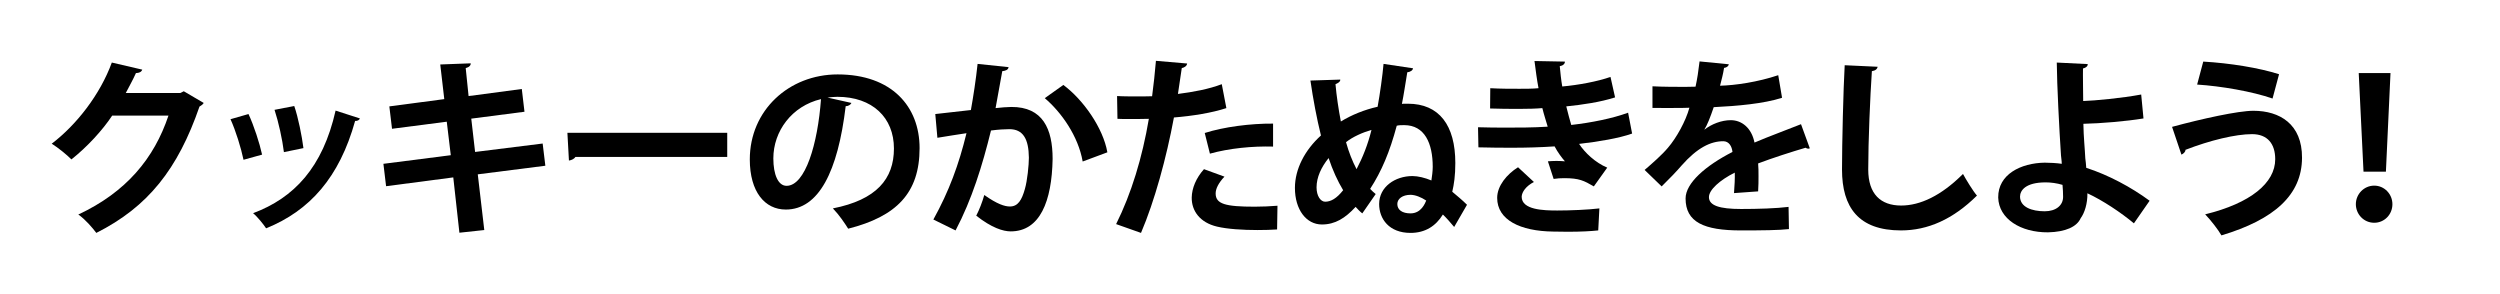
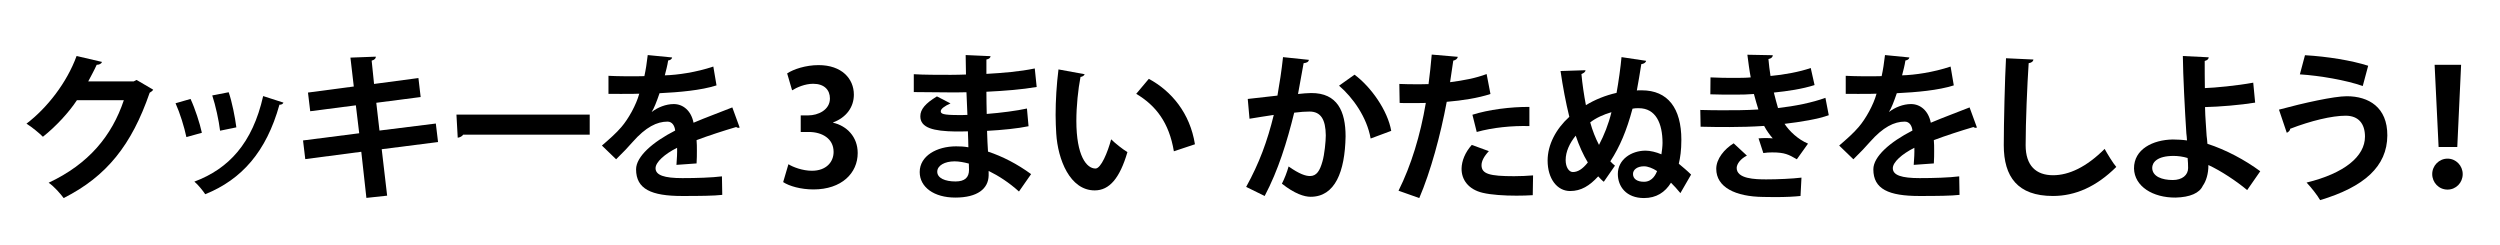
- <svg xmlns="http://www.w3.org/2000/svg" xmlns:xlink="http://www.w3.org/1999/xlink" version="1.1" x="0px" y="0px" width="626.969px" height="73.497px" viewBox="0 0 626.969 73.497" enable-background="new 0 0 626.969 73.497" xml:space="preserve">
+ <svg xmlns="http://www.w3.org/2000/svg" xmlns:xlink="http://www.w3.org/1999/xlink" version="1.1" x="0px" y="0px" width="751.946px" height="73.497px" viewBox="0 0 751.946 73.497" enable-background="new 0 0 751.946 73.497" xml:space="preserve">
  <g id="base" display="none">
</g>
  <g id="book3" display="none">
</g>
  <g id="_x38_" display="none">
</g>
  <g id="_x37_" display="none">
</g>
  <g id="_x36_" display="none">
</g>
  <g id="_x35_">
    <g>
-       <path d="M51.085,25.815c-0.191,0.384-0.672,0.672-1.056,0.912C44.604,42.425,37.116,51.882,24.155,58.41    c-1.008-1.344-2.784-3.408-4.513-4.608c12.001-5.616,19.01-14.065,22.61-24.818H28.14c-2.4,3.648-6.289,7.873-10.225,10.993    c-1.152-1.152-3.312-2.928-4.945-3.937c6.241-4.752,12.146-12.337,15.074-20.354l7.632,1.776    c-0.191,0.576-0.815,0.864-1.584,0.864c-0.768,1.728-1.728,3.408-2.544,4.992h13.681l0.864-0.432L51.085,25.815z" />
-       <path d="M62.32,28.6c1.344,2.881,2.784,7.297,3.408,10.177l-4.656,1.296c-0.624-2.976-1.921-7.2-3.265-10.177L62.32,28.6z     M90.259,29.704c-0.145,0.384-0.576,0.672-1.2,0.624c-3.937,14.161-11.377,22.514-22.322,26.93c-0.624-0.96-2.16-2.88-3.265-3.792    c10.273-3.84,17.474-11.473,20.69-25.73L90.259,29.704z M73.793,26.584c1.008,2.928,1.92,7.536,2.305,10.561l-4.896,1.008    c-0.385-3.168-1.345-7.536-2.353-10.608L73.793,26.584z" />
-       <path d="M119.82,43.721l1.632,13.97l-6.24,0.672l-1.536-13.873l-16.85,2.208l-0.672-5.616l16.897-2.16l-1.008-8.401l-13.729,1.776    l-0.672-5.616l13.777-1.824l-1.009-8.688l7.633-0.288c0.048,0.479-0.336,0.96-1.248,1.2l0.72,7.008l13.346-1.775l0.672,5.712    l-13.345,1.729l0.96,8.353l16.945-2.112l0.672,5.568L119.82,43.721z" />
-       <path d="M142.297,33.304h40.083v6.049h-38.067c-0.288,0.48-0.96,0.816-1.632,0.912L142.297,33.304z" />
-       <path d="M213.53,25.815c-0.192,0.432-0.769,0.816-1.44,0.816c-1.968,16.417-6.769,25.922-15.025,25.922    c-5.232,0-9.024-4.416-9.024-12.577c0-12.289,9.793-21.313,22.034-21.313c13.585,0,20.546,8.064,20.546,18.481    c0,11.281-5.809,17.138-17.906,20.21c-0.912-1.44-2.256-3.457-3.84-5.089c10.944-2.16,15.313-7.393,15.313-15.025    c0-7.729-5.377-12.961-14.21-12.961c-0.863,0-1.632,0.096-2.448,0.192L213.53,25.815z M205.897,24.855    c-7.297,1.729-11.953,8.017-11.953,14.881c0,4.033,1.2,6.865,3.312,6.865C201.961,46.602,205.081,36.088,205.897,24.855z" />
-       <path d="M252.942,16.839c-0.096,0.672-0.72,0.912-1.584,1.008c-0.432,2.353-1.151,6.48-1.68,9.265    c1.248-0.144,2.977-0.288,3.937-0.288c7.92-0.048,10.368,5.521,10.368,13.01v0.048c-0.191,10.608-3.168,18.146-10.513,18.146    c-1.92,0-4.8-0.912-8.641-3.937c0.769-1.488,1.536-3.456,2.017-5.185c3.264,2.305,5.136,2.881,6.433,2.881    c2.016,0,2.976-1.633,3.744-4.369c0.624-2.112,1.008-6.096,1.008-7.872c-0.048-4.753-1.488-7.153-4.896-7.153    c-1.152,0-2.784,0.097-4.608,0.337c-2.16,8.784-4.801,17.329-8.881,25.058l-5.568-2.736c3.937-7.104,6.385-13.777,8.305-21.649    c-1.729,0.288-5.185,0.768-7.297,1.152l-0.527-5.953l8.929-1.008c0.624-3.505,1.248-7.537,1.68-11.569L252.942,16.839z     M271.521,40.505c-1.104-6.385-5.377-12.385-9.505-15.89l4.656-3.312c4.992,3.696,9.985,10.802,11.041,16.897L271.521,40.505z" />
-       <path d="M307.558,27.111c-3.648,1.2-8.448,1.969-13.152,2.353c-1.873,10.081-4.849,20.978-8.257,28.946l-6.241-2.208    c3.793-7.585,6.577-16.705,8.209-26.402c-0.768,0.048-4.177,0.048-5.088,0.048c-1.009,0-1.969,0-2.785-0.048l-0.096-5.713    c1.536,0.097,4.032,0.097,6.337,0.097c0.768,0,1.632-0.048,2.448-0.048c0.384-2.784,0.72-6.097,0.96-8.881l7.824,0.672    c-0.048,0.576-0.624,1.008-1.344,1.152c-0.24,1.728-0.624,4.32-0.96,6.48c3.792-0.48,7.729-1.2,10.993-2.448L307.558,27.111z     M320.279,57.546c-1.488,0.097-3.169,0.145-4.896,0.145c-3.696,0-7.585-0.24-10.177-0.864c-4.272-1.008-6.385-3.937-6.337-7.297    c0.048-2.304,1.056-4.849,3.072-7.104l5.137,1.872c-1.488,1.584-2.208,3.024-2.208,4.225c0,2.641,2.448,3.312,9.792,3.312    c1.921,0,3.937-0.097,5.713-0.24L320.279,57.546z M302.134,33.353c4.8-1.536,11.521-2.4,17.137-2.353v5.761    c-5.184-0.145-11.04,0.432-15.841,1.775L302.134,33.353z" />
-       <path d="M336.126,19.959c0.048,0.576-0.72,0.96-1.2,1.152c0.24,2.832,0.769,6.385,1.345,9.36c2.64-1.632,5.952-2.976,9.217-3.696    c0.575-3.12,1.248-7.969,1.487-10.753l7.393,1.104c-0.048,0.479-0.624,0.912-1.439,1.008c-0.433,2.592-0.912,5.809-1.345,7.921    c0.24-0.048,0.433-0.048,1.488-0.048c7.873,0,11.905,5.424,11.905,14.881c0,3.168-0.336,5.377-0.769,7.201    c1.2,1.008,2.545,2.111,3.696,3.264l-3.216,5.568c-1.008-1.2-1.968-2.304-2.832-3.12c-1.776,2.881-4.417,4.608-8.113,4.608    c-5.376,0-7.872-3.504-7.872-7.248c0-4.32,4.032-7.009,8.353-7.009c1.392,0,3.168,0.432,4.752,1.104    c0.145-0.912,0.336-2.352,0.336-3.408c0-5.904-2.016-10.465-7.152-10.465c-0.768,0-1.296,0-1.872,0.145    c-1.776,6.624-3.792,11.377-6.673,15.841c0.433,0.48,0.912,0.912,1.393,1.296l-3.36,4.849c-0.576-0.432-1.152-1.056-1.68-1.632    c-2.593,2.832-5.137,4.416-8.449,4.416c-3.937,0-6.769-3.744-6.769-9.169c0-4.752,2.496-9.504,6.528-13.152    c-1.056-4.272-1.968-9.121-2.64-13.777L336.126,19.959z M336.846,47.705c-1.392-2.304-2.64-5.04-3.647-8.064    c-1.824,2.256-3.024,4.801-3.024,7.345c0,2.16,1.008,3.601,2.16,3.601C333.773,50.586,335.214,49.77,336.846,47.705z     M343.95,32.584c-2.208,0.624-4.704,1.729-6.384,3.072c0.672,2.448,1.584,4.753,2.64,6.769    C341.742,39.497,343.039,36.28,343.95,32.584z M353.743,53.514c2.688,0,3.648-2.544,3.937-3.216    c-1.296-0.864-2.784-1.44-3.937-1.44c-2.016,0-3.312,1.008-3.312,2.305C350.432,52.649,351.68,53.514,353.743,53.514z" />
-       <path d="M409.314,33.496c-3.36,1.2-8.4,2.017-13.297,2.592c1.439,2.209,4.08,4.705,7.057,5.953l-3.36,4.704    c-2.496-1.44-3.648-2.064-7.441-2.064c-0.863,0-1.775,0.049-2.64,0.192l-1.44-4.416c0.624-0.048,1.393-0.097,2.16-0.097    c0.769,0,1.536,0.049,2.112,0.097c-0.72-0.816-1.824-2.257-2.592-3.744c-3.505,0.239-7.297,0.336-10.321,0.336    c-2.353,0-5.809,0-8.785-0.097l-0.096-5.04c1.92,0.048,4.225,0.096,6.385,0.096c3.696,0,7.393,0,11.089-0.24    c-0.336-1.151-0.96-3.072-1.344-4.656c-1.585,0.145-3.696,0.192-5.521,0.192c-2.641,0-5.232,0-7.585-0.096l0.048-5.089    c2.544,0.145,5.089,0.145,7.297,0.145c1.44,0,3.36,0,4.801-0.145c-0.385-1.968-0.721-4.561-1.009-6.816l7.633,0.144    c0,0.576-0.479,1.009-1.296,1.152c0.144,1.536,0.336,3.456,0.624,5.089c3.889-0.336,8.881-1.248,12.097-2.4l1.152,5.137    c-3.744,1.199-8.064,1.823-12.241,2.256c0.433,1.632,0.864,3.456,1.248,4.656c5.089-0.576,10.321-1.632,14.258-3.072    L409.314,33.496z M400.817,57.786c-1.824,0.192-4.272,0.336-7.633,0.336c-1.104,0-2.304-0.048-3.647-0.048    c-8.305-0.096-14.065-2.928-14.065-8.448c0-3.024,2.448-5.953,5.232-7.681l3.984,3.696c-1.969,1.008-3.024,2.496-3.072,3.696    c0,3.312,5.521,3.456,8.929,3.456c3.312,0,7.776-0.192,10.561-0.528L400.817,57.786z" />
-       <path d="M453.878,37.192c-0.144,0.048-0.24,0.096-0.384,0.096c-0.24,0-0.48-0.096-0.672-0.239    c-3.601,1.056-8.353,2.592-11.905,3.936c0.096,0.961,0.096,2.064,0.096,3.217s0,2.4-0.096,3.792l-6.049,0.433    c0.145-1.776,0.24-3.745,0.192-5.137c-3.744,1.872-6.48,4.32-6.48,6.145c0,2.112,2.64,2.977,8.064,2.977    c4.225,0,8.881-0.145,11.905-0.528l0.096,5.568c-2.496,0.288-6.624,0.336-12.049,0.336c-9.265,0-13.873-2.064-13.873-8.017    c0-3.84,4.992-8.209,11.761-11.665c-0.144-1.392-0.864-2.688-2.304-2.688c-3.169,0-6.529,1.633-10.466,6.097    c-1.151,1.345-2.928,3.217-4.992,5.232l-4.272-4.128c2.017-1.729,4.369-3.793,5.856-5.568c2.112-2.448,4.465-6.673,5.377-10.033    l-1.824,0.048c-1.056,0-6.24,0.048-7.44,0v-5.425c2.688,0.145,6.145,0.145,8.257,0.145l2.544-0.048    c0.432-1.969,0.72-3.889,1.008-6.337l7.345,0.721c-0.096,0.479-0.528,0.815-1.2,0.911c-0.24,1.536-0.624,2.977-1.008,4.465    c3.792-0.096,9.457-0.912,14.593-2.641l0.96,5.665c-4.607,1.488-11.232,2.064-17.137,2.352c-0.864,2.545-1.681,4.609-2.353,5.617    h0.048c1.729-1.345,4.225-2.353,6.577-2.353c2.784,0,5.232,1.969,5.952,5.616c3.696-1.584,8.209-3.216,11.665-4.608    L453.878,37.192z" />
-       <path d="M470.882,16.743c-0.096,0.575-0.527,0.96-1.439,1.104c-0.433,6.385-0.912,17.617-0.912,24.674    c0,6.145,3.12,9.025,8.256,9.025c4.753,0,10.033-2.448,15.506-7.921c0.72,1.344,2.592,4.416,3.504,5.425    c-6,5.952-12.337,8.736-19.058,8.736c-10.656,0-14.785-5.809-14.785-15.266c0-6.433,0.336-20.354,0.672-26.162L470.882,16.743z" />
-       <path d="M535.16,56.01c-3.217-2.688-7.825-5.76-11.665-7.536c0.048,2.592-0.721,4.944-1.681,6.24    c-0.96,2.16-3.792,3.456-8.208,3.553c-6.817,0.048-12.338-3.36-12.481-8.737c-0.048-5.809,5.664-8.641,11.665-8.736    c1.104,0,3.12,0.096,4.272,0.288c0-0.769-0.145-1.44-0.192-2.112c-0.432-6.48-1.008-17.666-1.056-23.282l7.776,0.384    c0,0.48-0.384,0.912-1.2,1.104c-0.048,1.152,0.048,6.864,0.048,8.161c2.929-0.097,9.649-0.721,14.546-1.633l0.576,6.001    c-4.369,0.72-10.705,1.248-15.074,1.344c0.049,3.36,0.385,6.385,0.48,8.641c0.096,0.721,0.192,1.584,0.24,2.4    c5.521,1.776,11.281,4.849,15.89,8.257L535.16,56.01z M513.03,45.737c-5.041,0-6.433,2.016-6.433,3.601    c0.048,2.592,2.928,3.648,6.192,3.648c2.832,0,4.608-1.488,4.608-3.601c0-0.912-0.048-2.017-0.145-3.024    C515.814,45.93,514.326,45.737,513.03,45.737z" />
-       <path d="M544.725,31.816c7.44-2.017,16.562-4.033,20.401-4.033c6.577,0,12.241,3.312,12.193,11.81    c-0.048,9.312-6.961,15.457-20.21,19.441c-0.816-1.44-2.688-3.84-4.08-5.28c11.377-2.784,17.569-7.873,17.569-13.825    c0-3.841-1.92-6.288-5.809-6.288c-4.128,0-10.513,1.536-16.705,3.936c0.048,0.48-0.528,1.009-1.009,1.2L544.725,31.816z     M552.549,15.446c6.721,0.385,14.065,1.584,19.01,3.169l-1.632,6.096c-5.089-1.775-12.913-3.12-18.914-3.504L552.549,15.446z" />
-       <path d="M590.819,51.21c0-2.545,2.064-4.656,4.608-4.656s4.561,2.111,4.561,4.656c0,2.592-2.017,4.656-4.561,4.656    C592.787,55.866,590.819,53.706,590.819,51.21z M592.739,43.049l-1.2-24.722h7.969l-1.152,24.722H592.739z" />
+       <path d="M46.077,26.976c-0.191,0.384-0.672,0.672-1.056,0.912C39.597,43.585,32.108,53.042,19.147,59.57    c-1.008-1.344-2.784-3.408-4.513-4.608c12.001-5.616,19.01-14.065,22.61-24.818H23.132c-2.4,3.648-6.289,7.873-10.225,10.993    c-1.152-1.152-3.312-2.928-4.945-3.937c6.241-4.752,12.146-12.337,15.074-20.354l7.632,1.776    c-0.191,0.576-0.815,0.864-1.584,0.864c-0.768,1.728-1.728,3.408-2.544,4.992h13.681l0.864-0.432L46.077,26.976z" />
+       <path d="M57.312,29.76c1.344,2.881,2.784,7.297,3.408,10.177l-4.656,1.296c-0.624-2.976-1.921-7.2-3.265-10.177L57.312,29.76z     M85.251,30.864c-0.145,0.384-0.576,0.672-1.2,0.624c-3.937,14.161-11.377,22.514-22.322,26.93c-0.624-0.96-2.16-2.88-3.265-3.792    c10.273-3.84,17.474-11.473,20.69-25.73L85.251,30.864z M68.785,27.744c1.008,2.928,1.92,7.536,2.305,10.561l-4.896,1.008    c-0.385-3.168-1.345-7.536-2.353-10.608L68.785,27.744z" />
+       <path d="M114.812,44.881l1.632,13.97l-6.24,0.672l-1.536-13.873l-16.85,2.208l-0.672-5.616l16.897-2.16l-1.008-8.401    l-13.729,1.776l-0.672-5.616l13.777-1.824l-1.009-8.688l7.633-0.288c0.048,0.479-0.336,0.96-1.248,1.2l0.72,7.008l13.346-1.775    l0.672,5.712l-13.345,1.729l0.96,8.353l16.945-2.112l0.672,5.568L114.812,44.881z" />
+       <path d="M137.289,34.464h40.083v6.049h-38.067c-0.288,0.48-0.96,0.816-1.632,0.912L137.289,34.464z" />
+       <path d="M222.473,38.353c-0.144,0.048-0.24,0.096-0.384,0.096c-0.24,0-0.48-0.096-0.672-0.239    c-3.601,1.056-8.353,2.592-11.905,3.936c0.096,0.961,0.096,2.064,0.096,3.217s0,2.4-0.096,3.792l-6.049,0.433    c0.145-1.776,0.24-3.745,0.192-5.137c-3.744,1.872-6.48,4.32-6.48,6.145c0,2.112,2.64,2.977,8.064,2.977    c4.225,0,8.881-0.145,11.905-0.528l0.096,5.568c-2.496,0.288-6.624,0.336-12.049,0.336c-9.265,0-13.873-2.064-13.873-8.017    c0-3.84,4.992-8.209,11.761-11.665c-0.144-1.392-0.864-2.688-2.304-2.688c-3.169,0-6.529,1.633-10.466,6.097    c-1.151,1.345-2.928,3.217-4.992,5.232l-4.272-4.128c2.017-1.729,4.369-3.793,5.856-5.568c2.112-2.448,4.465-6.673,5.377-10.033    l-1.824,0.048c-1.057,0-6.24,0.048-7.44,0v-5.425c2.688,0.145,6.145,0.145,8.257,0.145l2.544-0.048    c0.432-1.969,0.72-3.889,1.008-6.337l7.345,0.721c-0.096,0.479-0.528,0.815-1.2,0.911c-0.24,1.536-0.624,2.977-1.008,4.465    c3.792-0.096,9.457-0.912,14.593-2.641l0.961,5.665c-4.609,1.488-11.233,2.064-17.138,2.352c-0.864,2.545-1.681,4.609-2.353,5.617    h0.048c1.729-1.345,4.225-2.353,6.577-2.353c2.784,0,5.232,1.969,5.952,5.616c3.696-1.584,8.209-3.216,11.665-4.608    L222.473,38.353z" />
+       <path d="M250.584,36.912c4.032,0.912,7.393,4.177,7.393,9.121c0,6.049-4.849,10.945-13.297,10.945    c-3.841,0-7.297-1.009-9.121-2.208l1.584-5.377c1.344,0.864,4.272,1.968,7.057,1.968c4.368,0,6.528-2.688,6.528-5.664    c0-4.08-3.552-6.001-7.44-6.001h-2.448v-4.992h2.305c2.832,0,6.48-1.584,6.48-5.088c0-2.545-1.681-4.417-5.041-4.417    c-2.496,0-4.944,1.104-6.336,1.969l-1.488-5.089c1.872-1.248,5.568-2.496,9.457-2.496c6.96,0,10.608,4.08,10.608,8.881    c0,3.744-2.256,6.864-6.24,8.353V36.912z" />
+       <path d="M274.848,22.319c2.929,0.192,7.536,0.192,11.137,0.192c1.536,0,3.12-0.049,4.561-0.097    c-0.048-2.063-0.096-4.416-0.096-5.856l7.488,0.336c-0.048,0.528-0.479,0.864-1.248,1.009v4.32    c4.944-0.288,9.937-0.673,14.545-1.633l0.576,5.568c-4.512,0.769-9.312,1.152-15.121,1.44c0,2.256,0.048,4.465,0.096,6.673    c4.32-0.336,9.073-0.96,12.098-1.632l0.479,5.328c-3.168,0.672-7.969,1.152-12.48,1.392c0.048,2.353,0.191,4.513,0.288,6.241    c4.368,1.439,8.832,3.744,12.961,6.769l-3.648,5.232c-2.977-2.688-6.097-4.705-9.121-6.192v1.392    c-0.096,3.937-3.312,6.625-10.032,6.625c-6.385,0-10.705-3.12-10.705-7.681c0-4.849,5.136-7.729,10.944-7.729    c1.2,0,2.448,0.048,3.696,0.287c0-1.439-0.096-3.072-0.144-4.8c-1.296,0.048-2.641,0.048-3.744,0.048    c-6.528-0.096-10.609-1.056-10.562-4.608c0-2.017,1.488-3.841,4.993-5.952l4.08,2.111c-1.729,0.769-2.929,1.633-2.929,2.353    c0,0.769,0.624,1.152,5.425,1.152c0.816,0,1.681,0,2.592-0.048l-0.287-6.816c-1.488,0.048-3.169,0.048-4.705,0.048    c-3.312,0-8.16-0.097-11.137-0.097V22.319z M291.409,49.201c-1.44-0.384-2.977-0.672-4.272-0.672c-2.977,0-5.232,1.248-5.232,3.12    c0,1.921,2.353,2.929,5.473,2.929c2.832,0,4.08-1.2,4.08-3.504L291.409,49.201z" />
+       <path d="M326.241,22.319c-0.145,0.432-0.672,0.768-1.248,0.816c-0.72,3.744-1.248,8.784-1.248,13.201    c0,10.561,3.072,14.353,5.761,14.353c1.632,0,3.647-4.8,4.704-8.784c1.152,1.151,3.504,3.024,4.896,3.84    c-2.305,7.873-5.425,11.521-9.841,11.521c-7.44,0-11.089-9.265-11.569-17.09c-0.096-1.729-0.191-3.601-0.191-5.568    c0-4.368,0.287-9.169,0.863-13.729L326.241,22.319z M353.075,45.505c-1.439-8.641-5.424-13.776-11.329-17.281l3.793-4.513    c6.769,3.648,12.385,10.273,13.873,19.682L353.075,45.505z" />
+       <path d="M393.681,17.999c-0.096,0.672-0.72,0.912-1.584,1.008c-0.432,2.353-1.151,6.48-1.68,9.265    c1.248-0.144,2.977-0.288,3.937-0.288c7.92-0.048,10.368,5.521,10.368,13.01v0.048c-0.191,10.608-3.168,18.146-10.513,18.146    c-1.92,0-4.8-0.912-8.641-3.937c0.769-1.488,1.536-3.456,2.017-5.185c3.264,2.305,5.136,2.881,6.433,2.881    c2.016,0,2.976-1.633,3.744-4.369c0.624-2.112,1.008-6.096,1.008-7.872c-0.048-4.753-1.488-7.153-4.896-7.153    c-1.152,0-2.784,0.097-4.608,0.337c-2.16,8.784-4.801,17.329-8.881,25.058l-5.568-2.736c3.937-7.104,6.385-13.777,8.305-21.649    c-1.729,0.288-5.185,0.768-7.297,1.152l-0.527-5.953l8.929-1.008c0.624-3.505,1.248-7.537,1.68-11.569L393.681,17.999z     M412.259,41.665c-1.104-6.385-5.377-12.385-9.505-15.89l4.656-3.312c4.992,3.696,9.985,10.802,11.041,16.897L412.259,41.665z" />
+       <path d="M448.297,28.271c-3.648,1.2-8.448,1.969-13.152,2.353c-1.873,10.081-4.849,20.978-8.257,28.946l-6.241-2.208    c3.793-7.585,6.577-16.705,8.209-26.402c-0.768,0.048-4.177,0.048-5.089,0.048c-1.008,0-1.968,0-2.784-0.048l-0.096-5.713    c1.536,0.097,4.032,0.097,6.337,0.097c0.768,0,1.632-0.048,2.448-0.048c0.384-2.784,0.72-6.097,0.96-8.881l7.824,0.672    c-0.048,0.576-0.624,1.008-1.344,1.152c-0.24,1.728-0.624,4.32-0.96,6.48c3.792-0.48,7.729-1.2,10.993-2.448L448.297,28.271z     M461.019,58.706c-1.488,0.097-3.169,0.145-4.896,0.145c-3.696,0-7.585-0.24-10.177-0.864c-4.272-1.008-6.385-3.937-6.337-7.297    c0.048-2.304,1.057-4.849,3.072-7.104l5.137,1.872c-1.488,1.584-2.208,3.024-2.208,4.225c0,2.641,2.448,3.312,9.792,3.312    c1.921,0,3.937-0.097,5.713-0.24L461.019,58.706z M442.873,34.513c4.8-1.536,11.521-2.4,17.137-2.353v5.761    c-5.184-0.145-11.04,0.432-15.841,1.775L442.873,34.513z" />
+       <path d="M476.865,21.119c0.048,0.576-0.72,0.96-1.2,1.152c0.24,2.832,0.769,6.385,1.344,9.36c2.641-1.632,5.953-2.976,9.217-3.696    c0.576-3.12,1.249-7.969,1.488-10.753l7.393,1.104c-0.048,0.479-0.624,0.912-1.439,1.008c-0.433,2.592-0.912,5.809-1.345,7.921    c0.24-0.048,0.433-0.048,1.488-0.048c7.873,0,11.905,5.424,11.905,14.881c0,3.168-0.336,5.377-0.769,7.201    c1.2,1.008,2.545,2.111,3.696,3.264l-3.216,5.568c-1.008-1.2-1.968-2.304-2.832-3.12c-1.776,2.881-4.417,4.608-8.113,4.608    c-5.376,0-7.872-3.504-7.872-7.248c0-4.32,4.032-7.009,8.353-7.009c1.392,0,3.168,0.432,4.752,1.104    c0.145-0.912,0.337-2.352,0.337-3.408c0-5.904-2.017-10.465-7.153-10.465c-0.768,0-1.296,0-1.872,0.145    c-1.776,6.624-3.792,11.377-6.673,15.841c0.433,0.48,0.912,0.912,1.393,1.296l-3.36,4.849c-0.576-0.432-1.152-1.056-1.68-1.632    c-2.593,2.832-5.137,4.416-8.449,4.416c-3.937,0-6.769-3.744-6.769-9.169c0-4.752,2.496-9.504,6.528-13.152    c-1.056-4.272-1.968-9.121-2.64-13.777L476.865,21.119z M477.585,48.865c-1.392-2.304-2.64-5.04-3.648-8.064    c-1.823,2.256-3.023,4.801-3.023,7.345c0,2.16,1.008,3.601,2.16,3.601C474.513,51.746,475.953,50.93,477.585,48.865z     M484.69,33.744c-2.209,0.624-4.705,1.729-6.385,3.072c0.672,2.448,1.584,4.753,2.64,6.769    C482.481,40.657,483.778,37.44,484.69,33.744z M494.482,54.674c2.688,0,3.648-2.544,3.937-3.216    c-1.296-0.864-2.784-1.44-3.937-1.44c-2.016,0-3.312,1.008-3.312,2.305C491.171,53.81,492.419,54.674,494.482,54.674z" />
+       <path d="M550.053,34.656c-3.36,1.2-8.4,2.017-13.297,2.592c1.439,2.209,4.08,4.705,7.057,5.953l-3.36,4.704    c-2.496-1.44-3.648-2.064-7.441-2.064c-0.863,0-1.775,0.049-2.64,0.192l-1.44-4.416c0.624-0.048,1.393-0.097,2.16-0.097    c0.769,0,1.536,0.049,2.112,0.097c-0.72-0.816-1.824-2.257-2.592-3.744c-3.505,0.239-7.297,0.336-10.321,0.336    c-2.353,0-5.809,0-8.785-0.097l-0.096-5.04c1.92,0.048,4.225,0.096,6.385,0.096c3.696,0,7.393,0,11.089-0.24    c-0.336-1.151-0.96-3.072-1.344-4.656c-1.585,0.145-3.696,0.192-5.521,0.192c-2.641,0-5.232,0-7.585-0.096l0.048-5.089    c2.544,0.145,5.089,0.145,7.297,0.145c1.44,0,3.36,0,4.801-0.145c-0.385-1.968-0.721-4.561-1.009-6.816l7.633,0.144    c0,0.576-0.479,1.009-1.296,1.152c0.144,1.536,0.336,3.456,0.624,5.089c3.889-0.336,8.881-1.248,12.097-2.4l1.152,5.137    c-3.744,1.199-8.064,1.823-12.241,2.256c0.433,1.632,0.864,3.456,1.248,4.656c5.089-0.576,10.321-1.632,14.258-3.072    L550.053,34.656z M541.556,58.946c-1.824,0.192-4.272,0.336-7.633,0.336c-1.104,0-2.304-0.048-3.647-0.048    c-8.305-0.096-14.065-2.928-14.065-8.448c0-3.024,2.448-5.953,5.232-7.681l3.984,3.696c-1.969,1.008-3.024,2.496-3.072,3.696    c0,3.312,5.521,3.456,8.929,3.456c3.312,0,7.776-0.192,10.561-0.528L541.556,58.946z" />
+       <path d="M594.616,38.353c-0.144,0.048-0.24,0.096-0.384,0.096c-0.24,0-0.48-0.096-0.672-0.239    c-3.601,1.056-8.353,2.592-11.905,3.936c0.096,0.961,0.096,2.064,0.096,3.217s0,2.4-0.096,3.792l-6.049,0.433    c0.145-1.776,0.24-3.745,0.192-5.137c-3.744,1.872-6.48,4.32-6.48,6.145c0,2.112,2.64,2.977,8.064,2.977    c4.225,0,8.881-0.145,11.905-0.528l0.096,5.568c-2.496,0.288-6.624,0.336-12.049,0.336c-9.265,0-13.873-2.064-13.873-8.017    c0-3.84,4.992-8.209,11.761-11.665c-0.144-1.392-0.864-2.688-2.304-2.688c-3.169,0-6.529,1.633-10.466,6.097    c-1.151,1.345-2.928,3.217-4.992,5.232l-4.272-4.128c2.017-1.729,4.369-3.793,5.856-5.568c2.112-2.448,4.465-6.673,5.377-10.033    l-1.824,0.048c-1.056,0-6.24,0.048-7.44,0v-5.425c2.688,0.145,6.145,0.145,8.257,0.145l2.544-0.048    c0.432-1.969,0.72-3.889,1.008-6.337l7.345,0.721c-0.096,0.479-0.528,0.815-1.2,0.911c-0.24,1.536-0.624,2.977-1.008,4.465    c3.792-0.096,9.457-0.912,14.593-2.641l0.96,5.665c-4.607,1.488-11.232,2.064-17.137,2.352c-0.864,2.545-1.681,4.609-2.353,5.617    h0.048c1.729-1.345,4.225-2.353,6.577-2.353c2.784,0,5.232,1.969,5.952,5.616c3.696-1.584,8.209-3.216,11.665-4.608    L594.616,38.353z" />
+       <path d="M611.62,17.903c-0.096,0.575-0.527,0.96-1.439,1.104c-0.433,6.385-0.912,17.617-0.912,24.674    c0,6.145,3.12,9.025,8.256,9.025c4.753,0,10.033-2.448,15.506-7.921c0.72,1.344,2.592,4.416,3.504,5.425    c-6,5.952-12.337,8.736-19.058,8.736c-10.656,0-14.785-5.809-14.785-15.266c0-6.433,0.336-20.354,0.672-26.162L611.62,17.903z" />
+       <path d="M675.899,57.17c-3.217-2.688-7.825-5.76-11.665-7.536c0.048,2.592-0.721,4.944-1.681,6.24    c-0.96,2.16-3.792,3.456-8.208,3.553c-6.817,0.048-12.338-3.36-12.481-8.737c-0.048-5.809,5.664-8.641,11.665-8.736    c1.104,0,3.12,0.096,4.272,0.288c0-0.769-0.145-1.44-0.192-2.112c-0.432-6.48-1.008-17.666-1.056-23.282l7.776,0.384    c0,0.48-0.384,0.912-1.2,1.104c-0.048,1.152,0.048,6.864,0.048,8.161c2.929-0.097,9.649-0.721,14.546-1.633l0.576,6.001    c-4.369,0.72-10.705,1.248-15.074,1.344c0.049,3.36,0.385,6.385,0.48,8.641c0.096,0.721,0.192,1.584,0.24,2.4    c5.521,1.776,11.281,4.849,15.89,8.257L675.899,57.17z M653.77,46.897c-5.041,0-6.433,2.016-6.433,3.601    c0.048,2.592,2.928,3.648,6.192,3.648c2.832,0,4.608-1.488,4.608-3.601c0-0.912-0.048-2.017-0.145-3.024    C656.554,47.09,655.065,46.897,653.77,46.897z" />
+       <path d="M685.463,32.977c7.44-2.017,16.562-4.033,20.401-4.033c6.577,0,12.241,3.312,12.193,11.81    c-0.048,9.312-6.961,15.457-20.21,19.441c-0.816-1.44-2.688-3.84-4.08-5.28c11.377-2.784,17.569-7.873,17.569-13.825    c0-3.841-1.92-6.288-5.809-6.288c-4.128,0-10.513,1.536-16.705,3.936c0.048,0.48-0.528,1.009-1.009,1.2L685.463,32.977z     M693.287,16.606c6.721,0.385,14.065,1.584,19.01,3.169l-1.632,6.096c-5.089-1.775-12.913-3.12-18.914-3.504L693.287,16.606z" />
+       <path d="M731.559,52.37c0-2.545,2.064-4.656,4.608-4.656s4.561,2.111,4.561,4.656c0,2.592-2.017,4.656-4.561,4.656    C733.526,57.026,731.559,54.866,731.559,52.37z M733.479,44.209l-1.2-24.722h7.969l-1.152,24.722H733.479z" />
    </g>
  </g>
  <g id="_x34_" display="none">
</g>
  <g id="_x33_" display="none">
</g>
  <g id="_x32_" display="none">
</g>
  <g id="_x31_" display="none">
    <g display="inline">
      <defs>
        <path id="SVGID_15_" d="M191-158.015c0,5.5-4.5,10-10,10h-1277.945c-5.5,0-10-4.5-10-10v-27.558v-841.881c0-5.5,4.5-10,10-10H181     c5.5,0,10,4.5,10,10v839.881V-158.015z" />
      </defs>
      <clipPath id="SVGID_2_">
        <use xlink:href="#SVGID_15_" overflow="visible" />
      </clipPath>
      <g clip-path="url(#SVGID_2_)">
        <g>
          <g>
            <g>
					</g>
          </g>
        </g>
      </g>
    </g>
  </g>
  <g id="_x30_" display="none">
</g>
  <g id="guide" display="none">
</g>
</svg>
